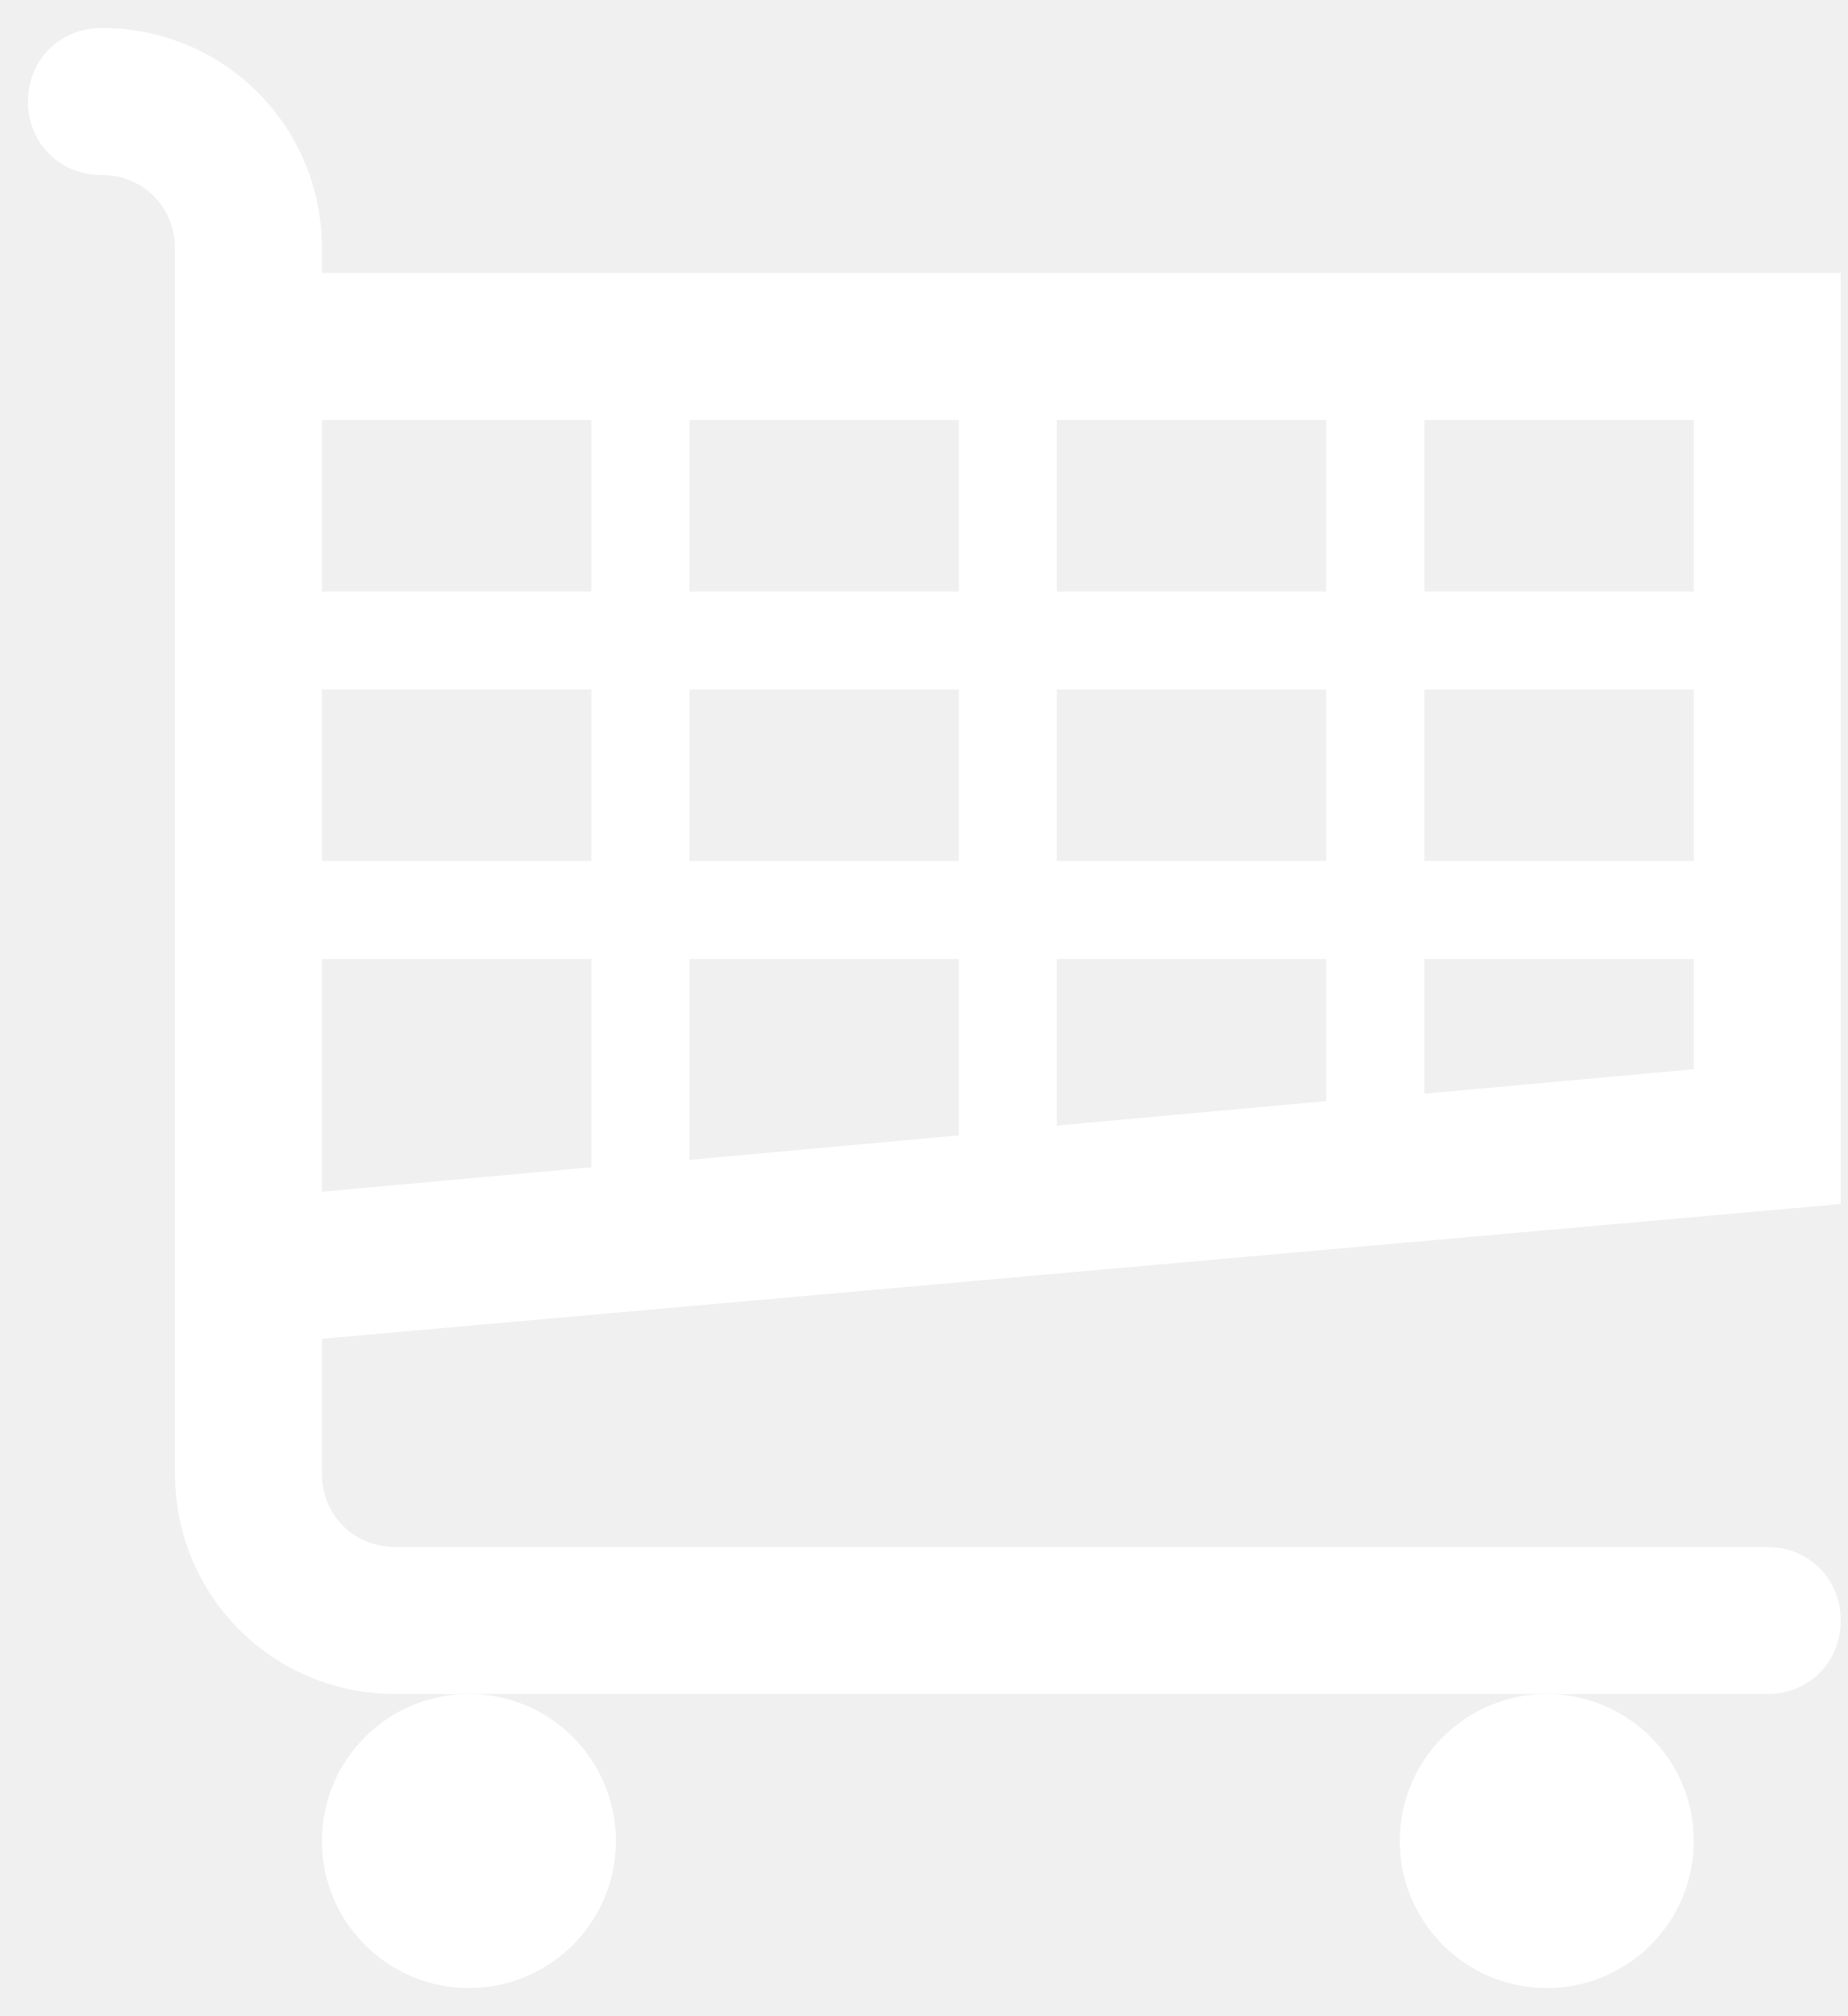
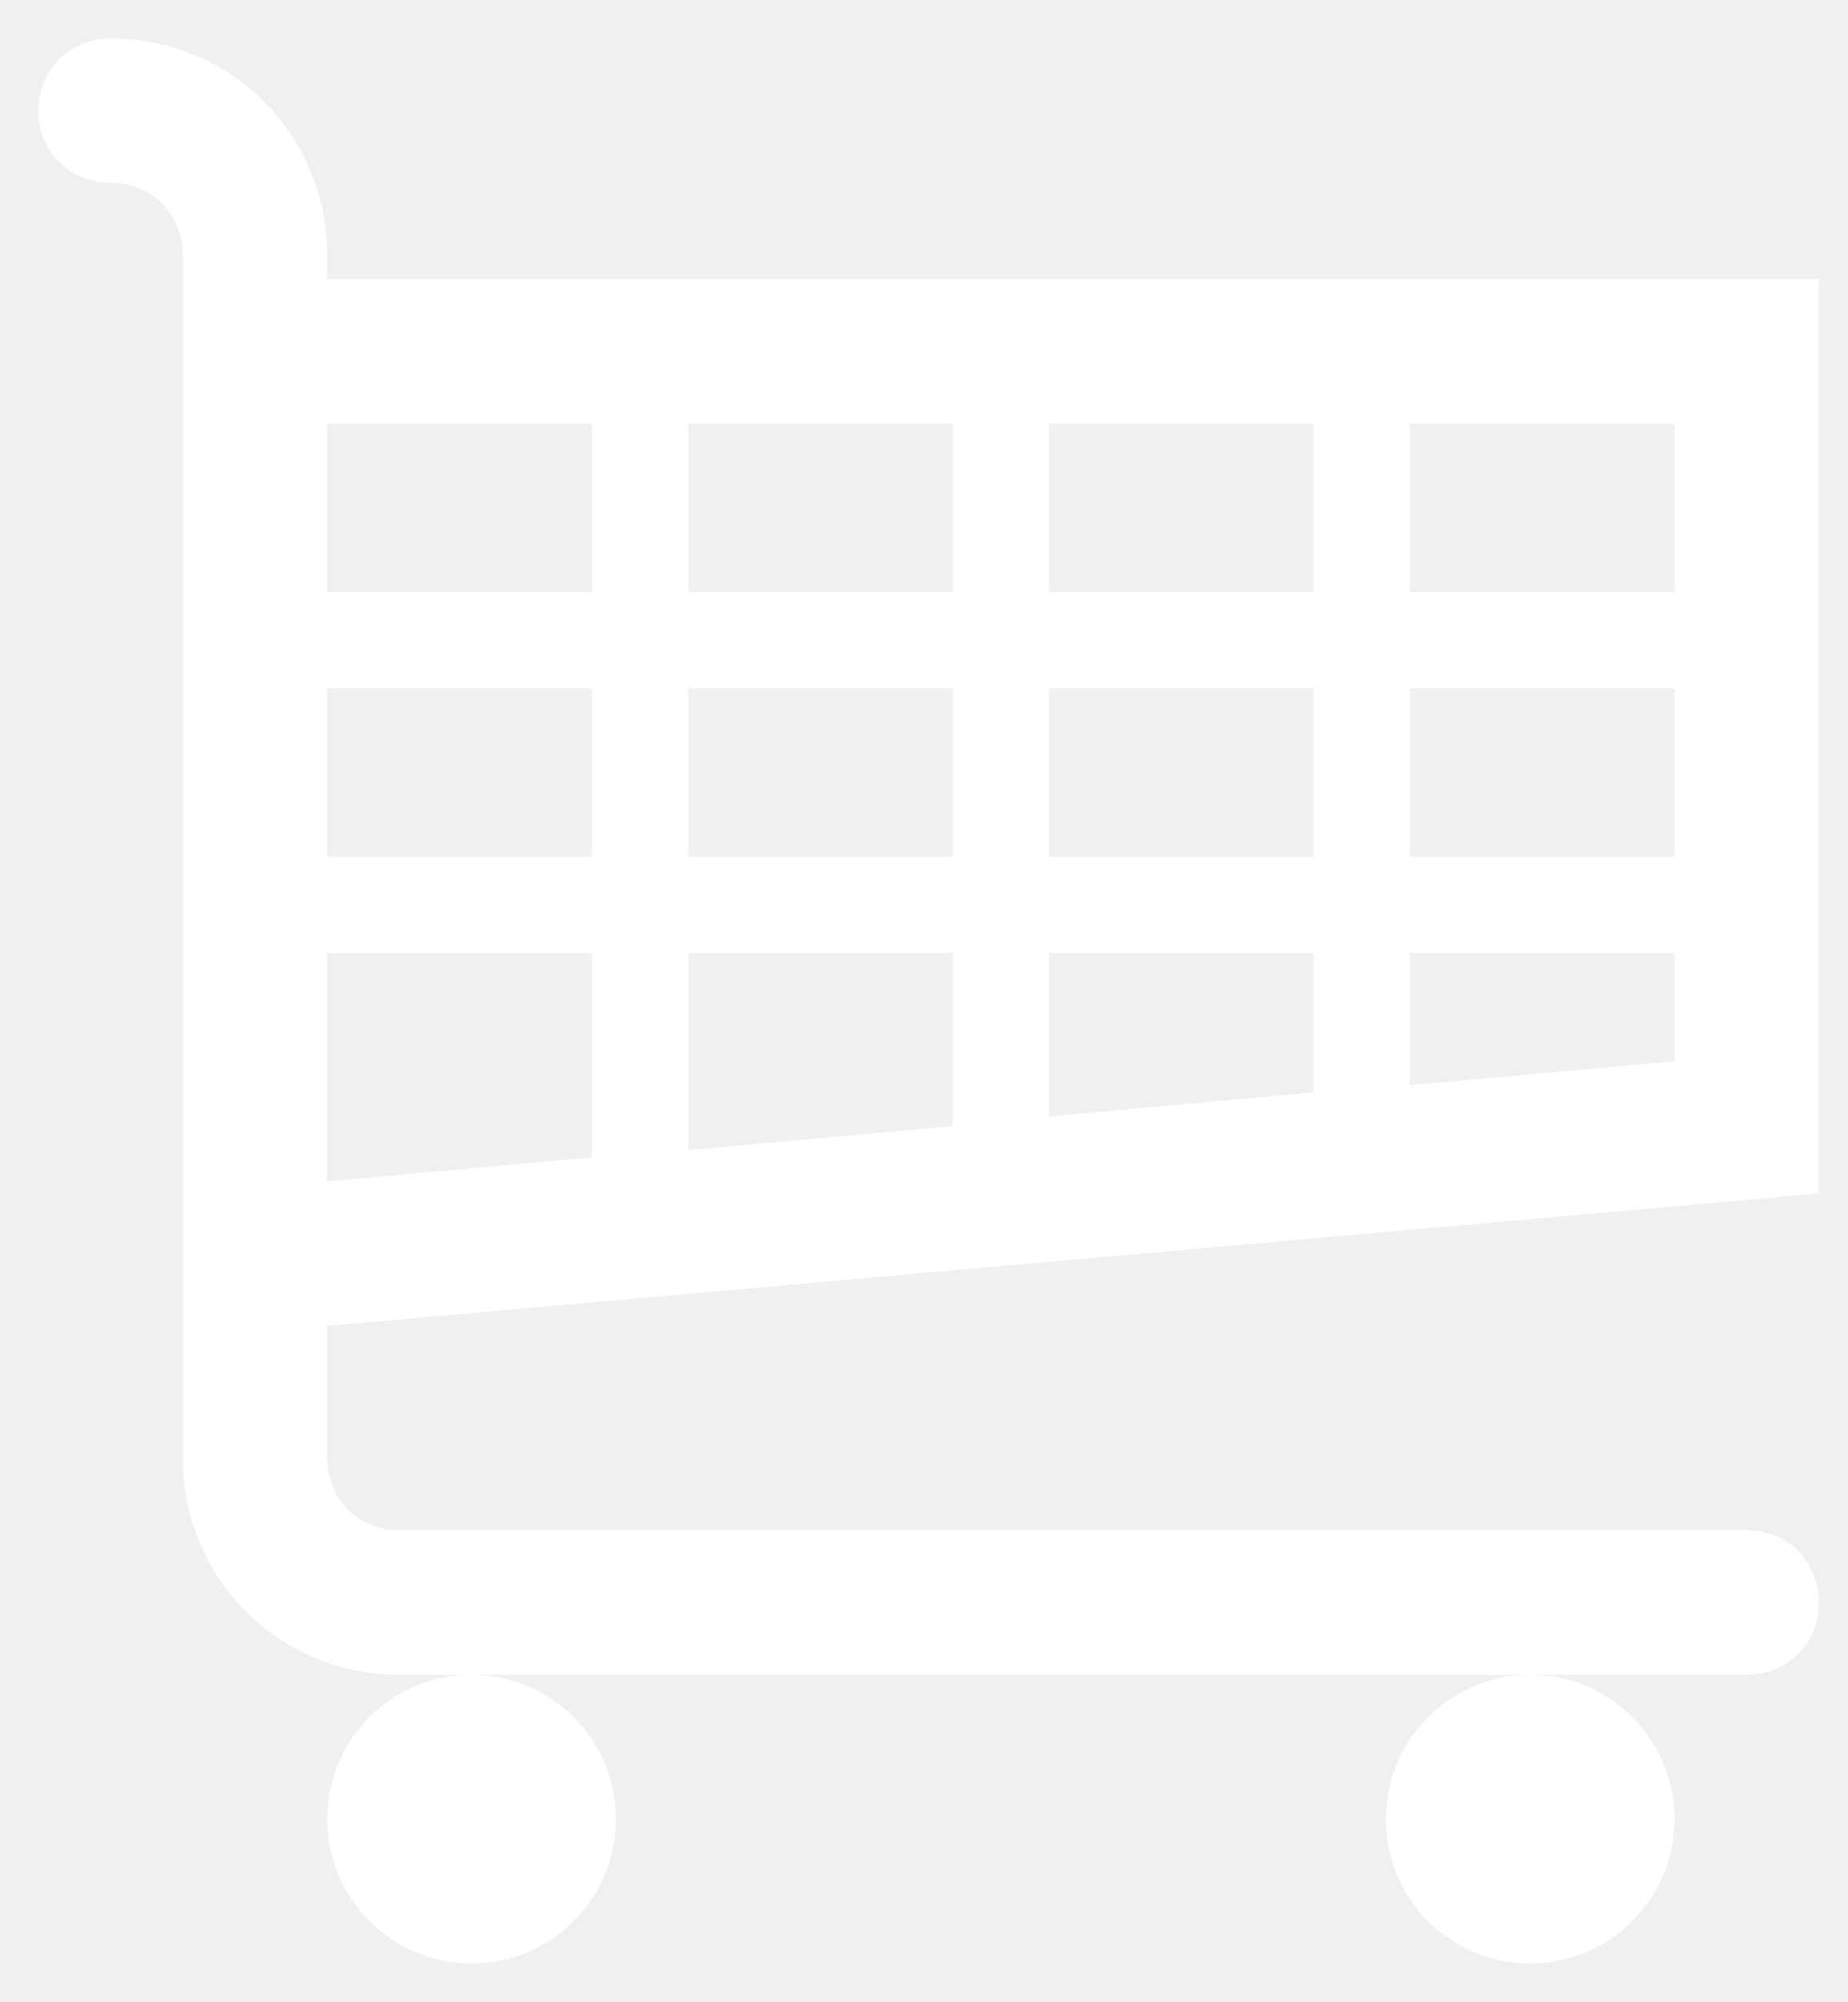
- <svg xmlns="http://www.w3.org/2000/svg" width="55" height="60" viewBox="0 0 55 60" fill="none">
-   <path d="M17.604 17.604H9.583V12.5H17.604V17.604ZM28.542 12.5V17.604H20.521V12.5H28.542ZM39.479 12.5V17.604H31.458V12.5H39.479ZM50.417 12.5V17.604H42.396V12.5H50.417ZM50.417 25.625H42.396V20.521H50.417V25.625ZM50.417 31.823L42.396 32.552V28.542H50.417V31.823ZM17.604 28.542V34.74L9.583 35.469V28.542H17.604ZM17.604 25.625H9.583V20.521H17.604V25.625ZM28.542 25.625H20.521V20.521H28.542V25.625ZM31.458 25.625V20.521H39.479V25.625H31.458ZM28.542 33.792L20.521 34.521V28.542H28.542V33.792ZM31.458 28.542H39.479V32.771L31.458 33.5V28.542ZM54.792 35.833V8.125H9.583V7.396C9.583 3.75 6.667 0.833 3.021 0.833C1.781 0.833 0.833 1.781 0.833 3.021C0.833 4.26 1.781 5.208 3.021 5.208C4.26 5.208 5.208 6.156 5.208 7.396V43.854C5.208 47.5 8.125 50.417 11.771 50.417H13.958H46.042H52.604C53.844 50.417 54.792 49.469 54.792 48.229C54.792 46.99 53.844 46.042 52.604 46.042H11.771C10.531 46.042 9.583 45.094 9.583 43.854V39.844L54.792 35.833Z" fill="white" />
-   <path d="M18.333 54.792C18.333 57.208 16.375 59.167 13.958 59.167C11.542 59.167 9.583 57.208 9.583 54.792C9.583 52.375 11.542 50.417 13.958 50.417C16.375 50.417 18.333 52.375 18.333 54.792Z" fill="white" />
-   <path d="M50.417 54.792C50.417 57.208 48.458 59.167 46.042 59.167C43.625 59.167 41.667 57.208 41.667 54.792C41.667 52.375 43.625 50.417 46.042 50.417C48.458 50.417 50.417 52.375 50.417 54.792Z" fill="white" />
+ <svg xmlns="http://www.w3.org/2000/svg" width="36" height="39" viewBox="0 0 36 39" fill="none">
+   <path d="M11.531 11.531H6.375V8.25H11.531V11.531ZM18.562 8.25V11.531H13.406V8.25H18.562ZM25.594 8.25V11.531H20.438V8.25H25.594ZM32.625 8.25V11.531H27.469V8.25H32.625ZM32.625 16.688H27.469V13.406H32.625V16.688ZM32.625 20.672L27.469 21.141V18.562H32.625V20.672ZM11.531 18.562V22.547L6.375 23.016V18.562H11.531ZM11.531 16.688H6.375V13.406H11.531V16.688ZM18.562 16.688H13.406V13.406H18.562V16.688ZM20.438 16.688V13.406H25.594V16.688H20.438ZM18.562 21.938L13.406 22.406V18.562H18.562V21.938ZM20.438 18.562H25.594V21.281L20.438 21.75V18.562ZM35.438 23.25V5.438H6.375V4.969C6.375 2.625 4.5 0.75 2.156 0.75C1.359 0.75 0.75 1.359 0.75 2.156C0.75 2.953 1.359 3.562 2.156 3.562C2.953 3.562 3.562 4.172 3.562 4.969V28.406C3.562 30.75 5.438 32.625 7.781 32.625H9.188H29.812H34.031C34.828 32.625 35.438 32.016 35.438 31.219C35.438 30.422 34.828 29.812 34.031 29.812H7.781C6.984 29.812 6.375 29.203 6.375 28.406V25.828L35.438 23.25Z" fill="white" />
+   <path d="M12 35.438C12 36.991 10.741 38.25 9.188 38.25C7.634 38.25 6.375 36.991 6.375 35.438C6.375 33.884 7.634 32.625 9.188 32.625C10.741 32.625 12 33.884 12 35.438Z" fill="white" />
+   <path d="M32.625 35.438C32.625 36.991 31.366 38.25 29.812 38.25C28.259 38.25 27 36.991 27 35.438C27 33.884 28.259 32.625 29.812 32.625C31.366 32.625 32.625 33.884 32.625 35.438Z" fill="white" />
</svg>
